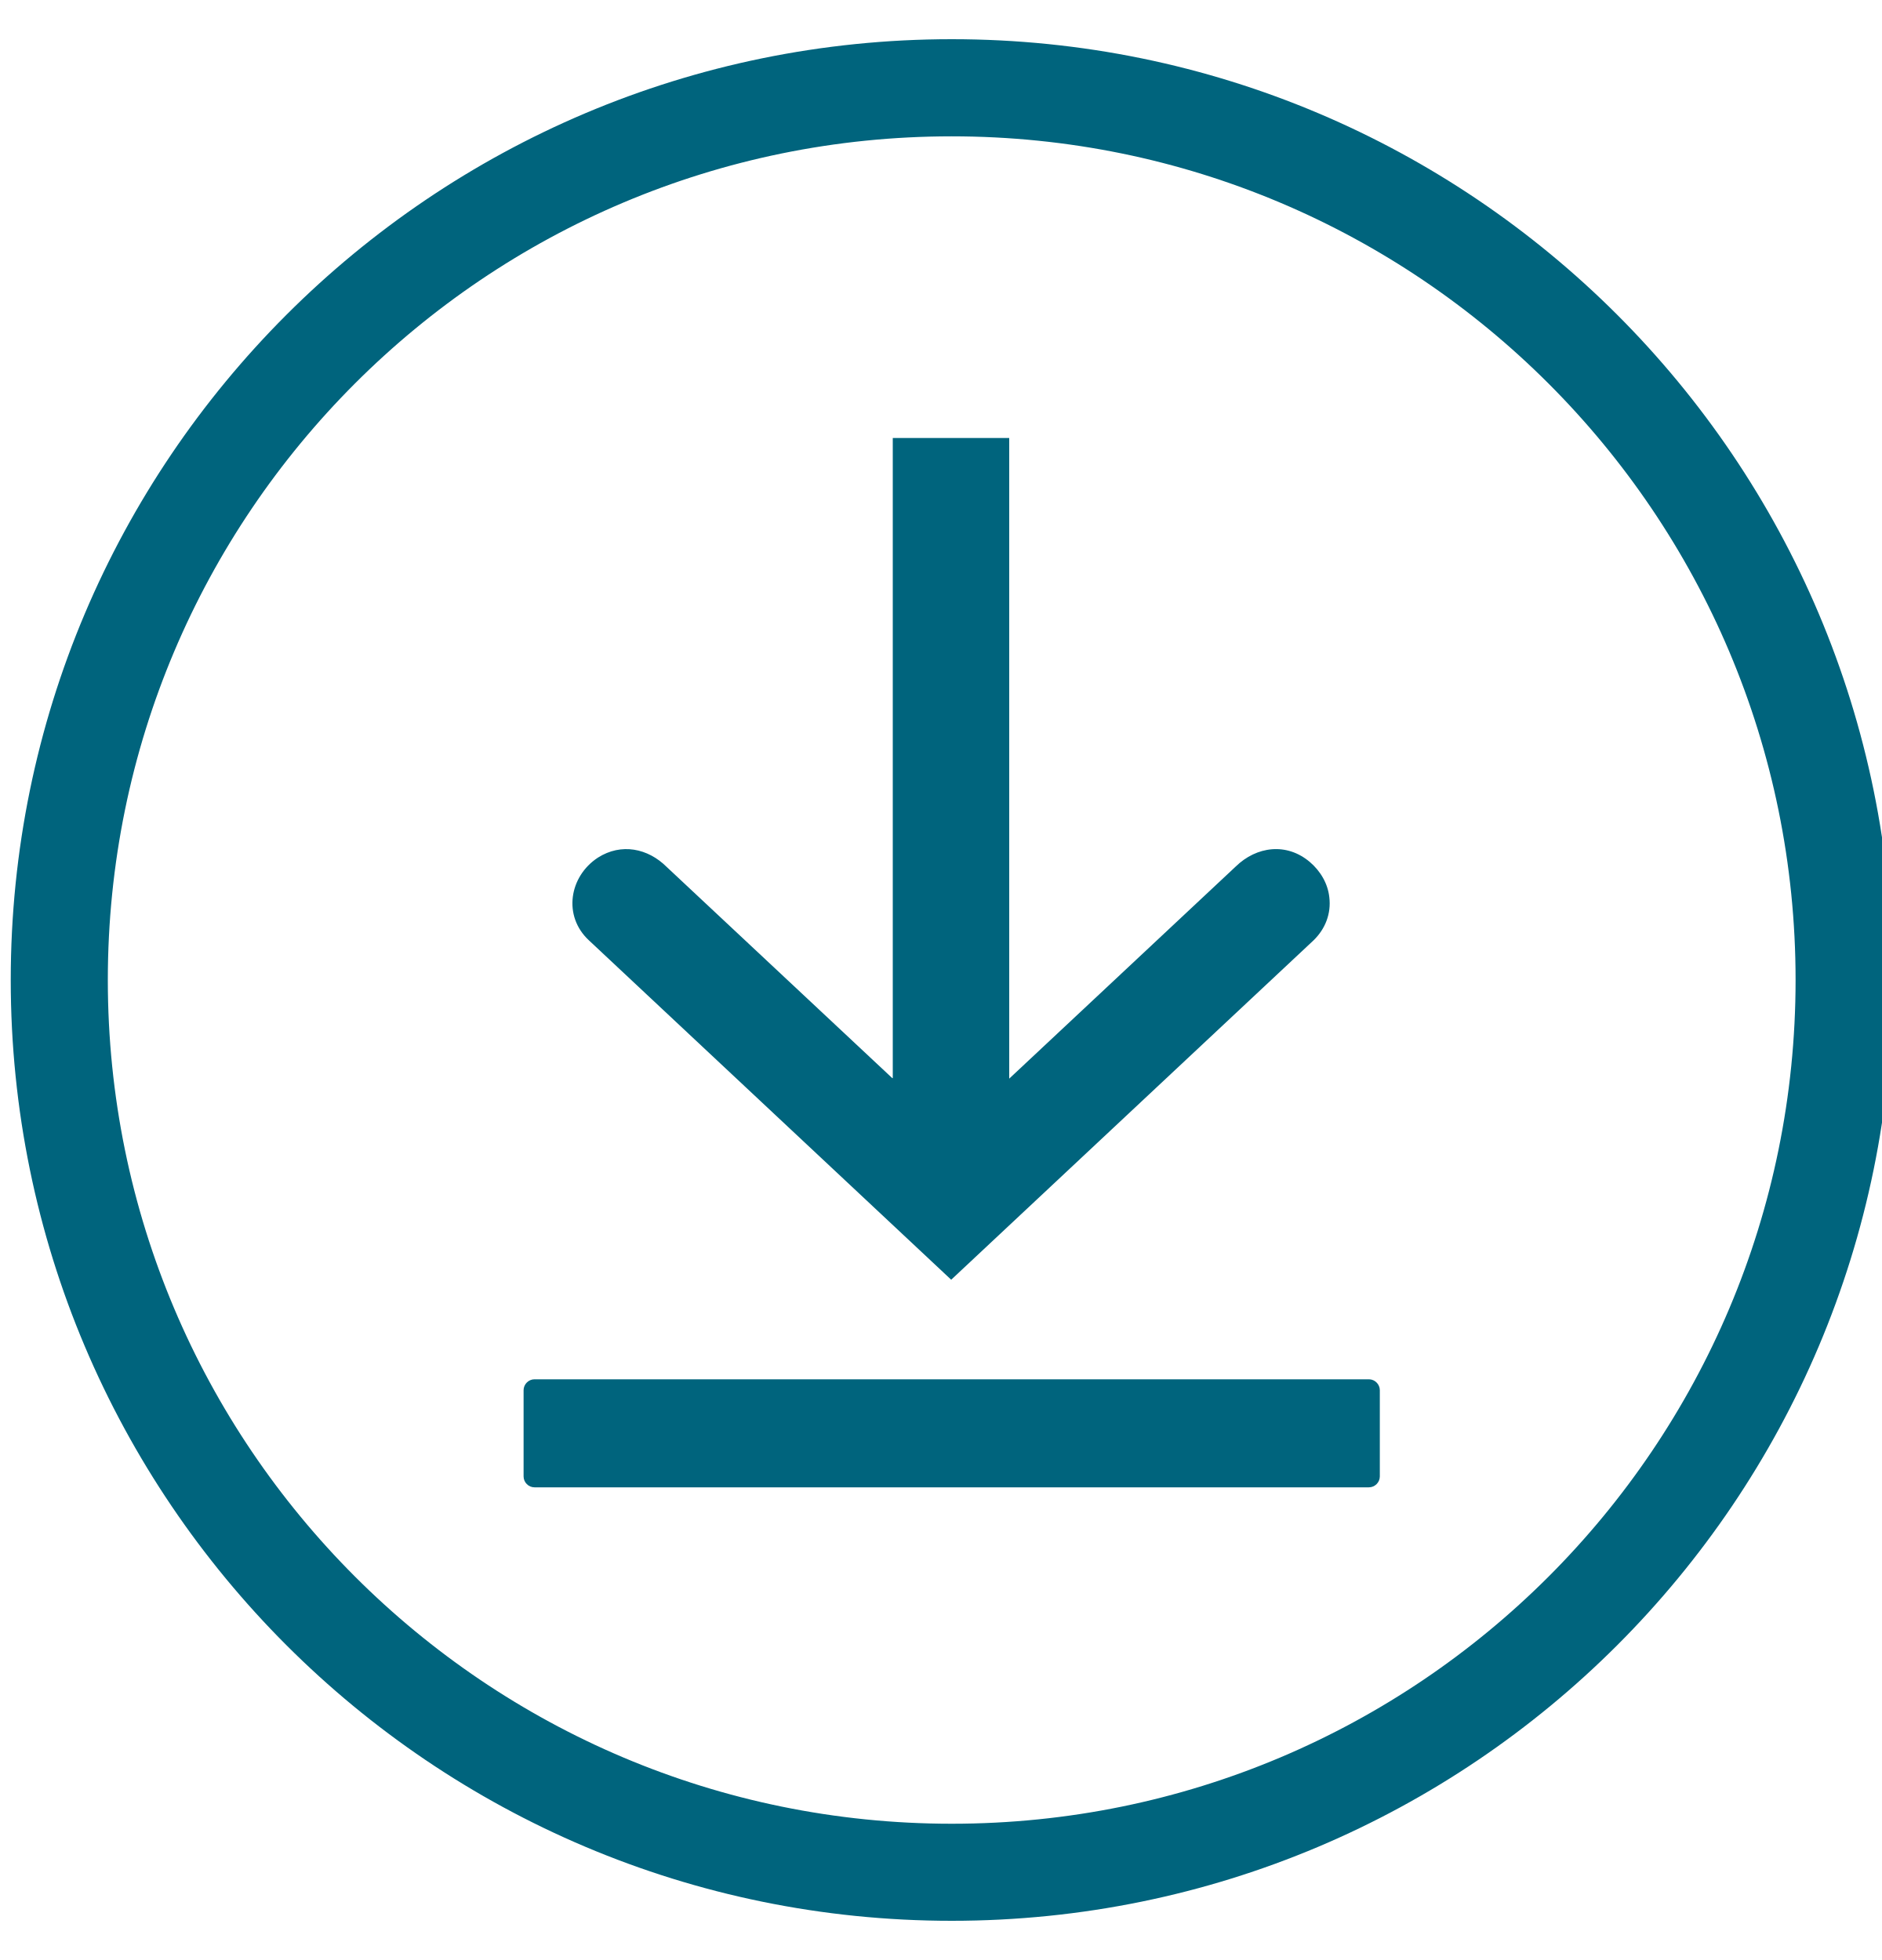
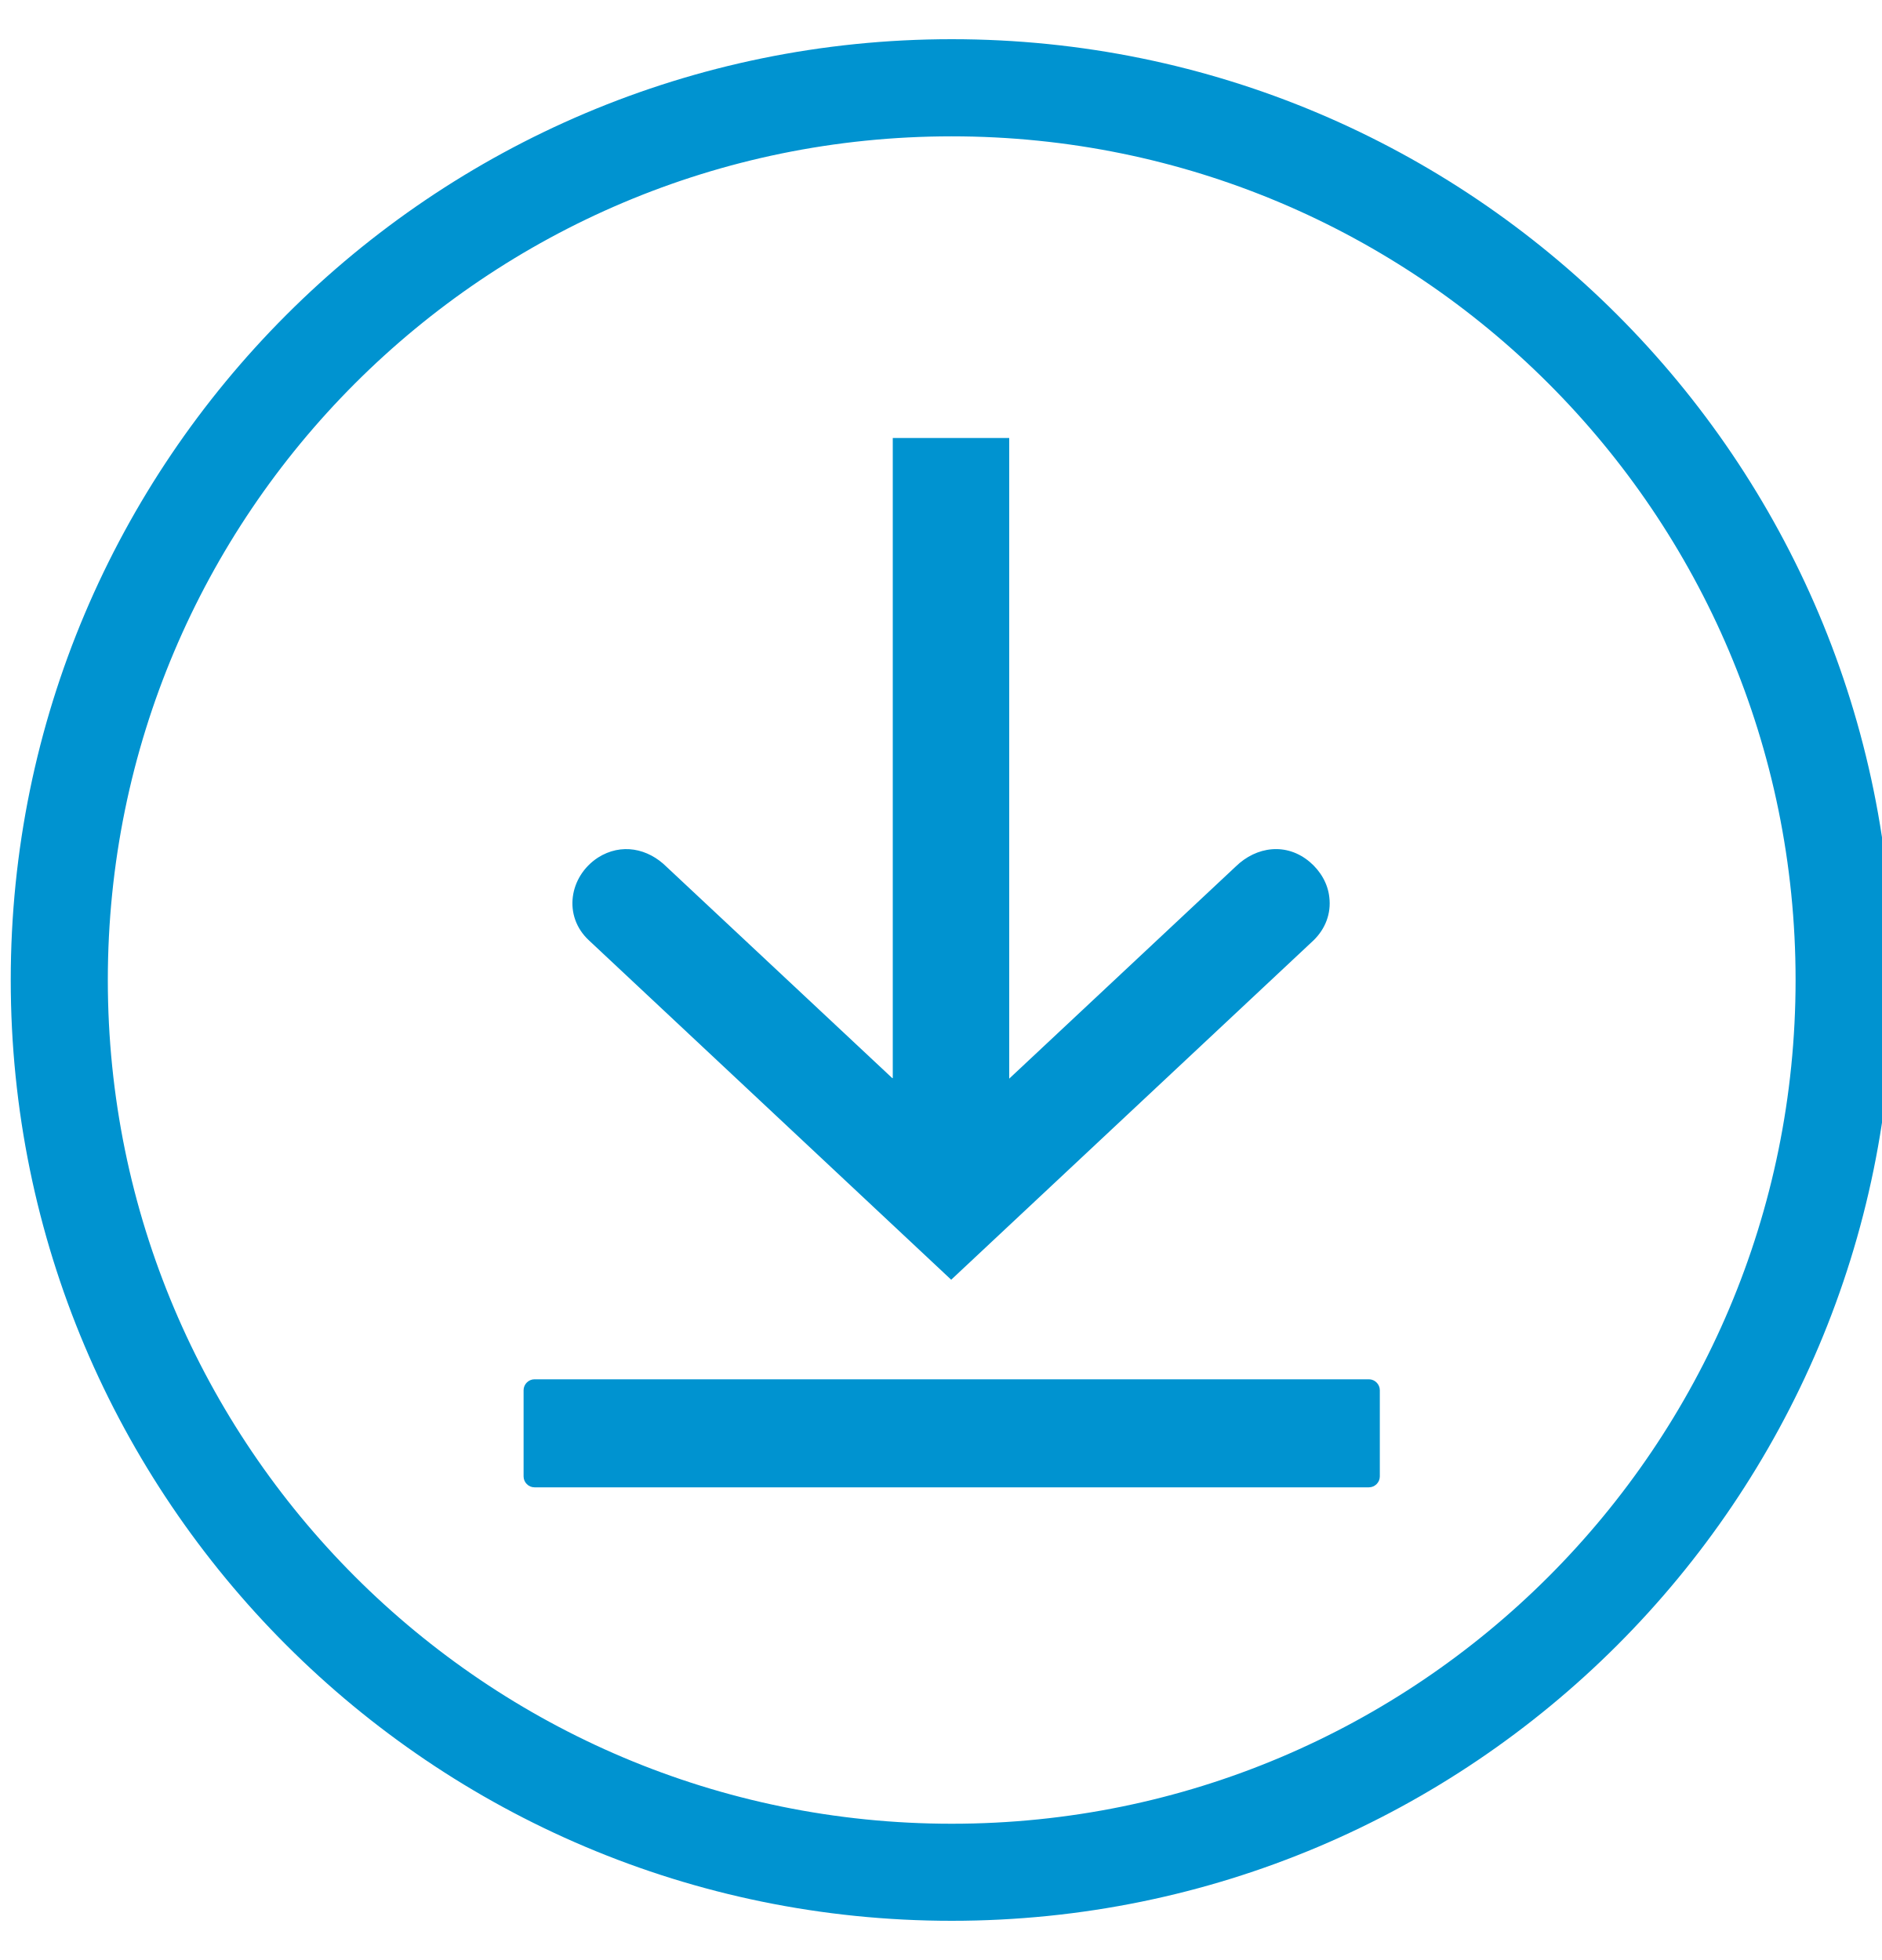
<svg xmlns="http://www.w3.org/2000/svg" viewBox="0 0 24 25" fill="none">
-   <path fill-rule="evenodd" clip-rule="evenodd" d="M12.137 1.739C18.077 1.739 22.898 6.554 22.898 12.5C22.898 18.446 18.083 23.262 12.137 23.262C6.19 23.262 1.375 18.44 1.375 12.5C1.375 6.56 6.19 1.739 12.137 1.739ZM12.137 0.5C18.765 0.5 24.137 5.871 24.137 12.5C24.137 19.129 18.765 24.5 12.137 24.5C5.508 24.5 0.137 19.122 0.137 12.5C0.137 5.878 5.508 0.5 12.137 0.5Z" fill="#00647D" />
-   <path fill-rule="evenodd" clip-rule="evenodd" d="M11.378 13.751L8.503 11.059C8.263 10.819 7.922 10.75 7.625 10.939C7.258 11.179 7.176 11.685 7.511 11.995L12.13 16.323L16.75 11.995C16.901 11.849 16.977 11.653 16.952 11.445C16.933 11.268 16.838 11.11 16.705 10.996C16.408 10.743 16.023 10.794 15.758 11.053L12.87 13.758V5.587H11.385V13.751H11.378Z" fill="#00647D" />
-   <path fill-rule="evenodd" clip-rule="evenodd" d="M6.816 17.593H17.457C17.533 17.593 17.596 17.657 17.596 17.732V18.832C17.596 18.908 17.533 18.971 17.457 18.971H6.816C6.74 18.971 6.677 18.908 6.677 18.832V17.732C6.677 17.657 6.74 17.593 6.816 17.593Z" fill="#00647D" />
+   <path fill-rule="evenodd" clip-rule="evenodd" d="M12.137 1.739C18.077 1.739 22.898 6.554 22.898 12.5C22.898 18.446 18.083 23.262 12.137 23.262C6.19 23.262 1.375 18.44 1.375 12.5C1.375 6.56 6.19 1.739 12.137 1.739ZM12.137 0.5C18.765 0.5 24.137 5.871 24.137 12.5C24.137 19.129 18.765 24.5 12.137 24.5C5.508 24.5 0.137 19.122 0.137 12.5C0.137 5.878 5.508 0.5 12.137 0.5Z" fill="#0093D0" />
+   <path fill-rule="evenodd" clip-rule="evenodd" d="M11.378 13.751L8.503 11.059C8.263 10.819 7.922 10.75 7.625 10.939C7.258 11.179 7.176 11.685 7.511 11.995L12.13 16.323L16.75 11.995C16.901 11.849 16.977 11.653 16.952 11.445C16.933 11.268 16.838 11.11 16.705 10.996C16.408 10.743 16.023 10.794 15.758 11.053L12.87 13.758V5.587H11.385V13.751H11.378Z" fill="#0093D0" />
+   <path fill-rule="evenodd" clip-rule="evenodd" d="M6.816 17.593H17.457C17.533 17.593 17.596 17.657 17.596 17.732V18.832C17.596 18.908 17.533 18.971 17.457 18.971H6.816C6.74 18.971 6.677 18.908 6.677 18.832V17.732C6.677 17.657 6.74 17.593 6.816 17.593Z" fill="#0093D0" />
</svg>
